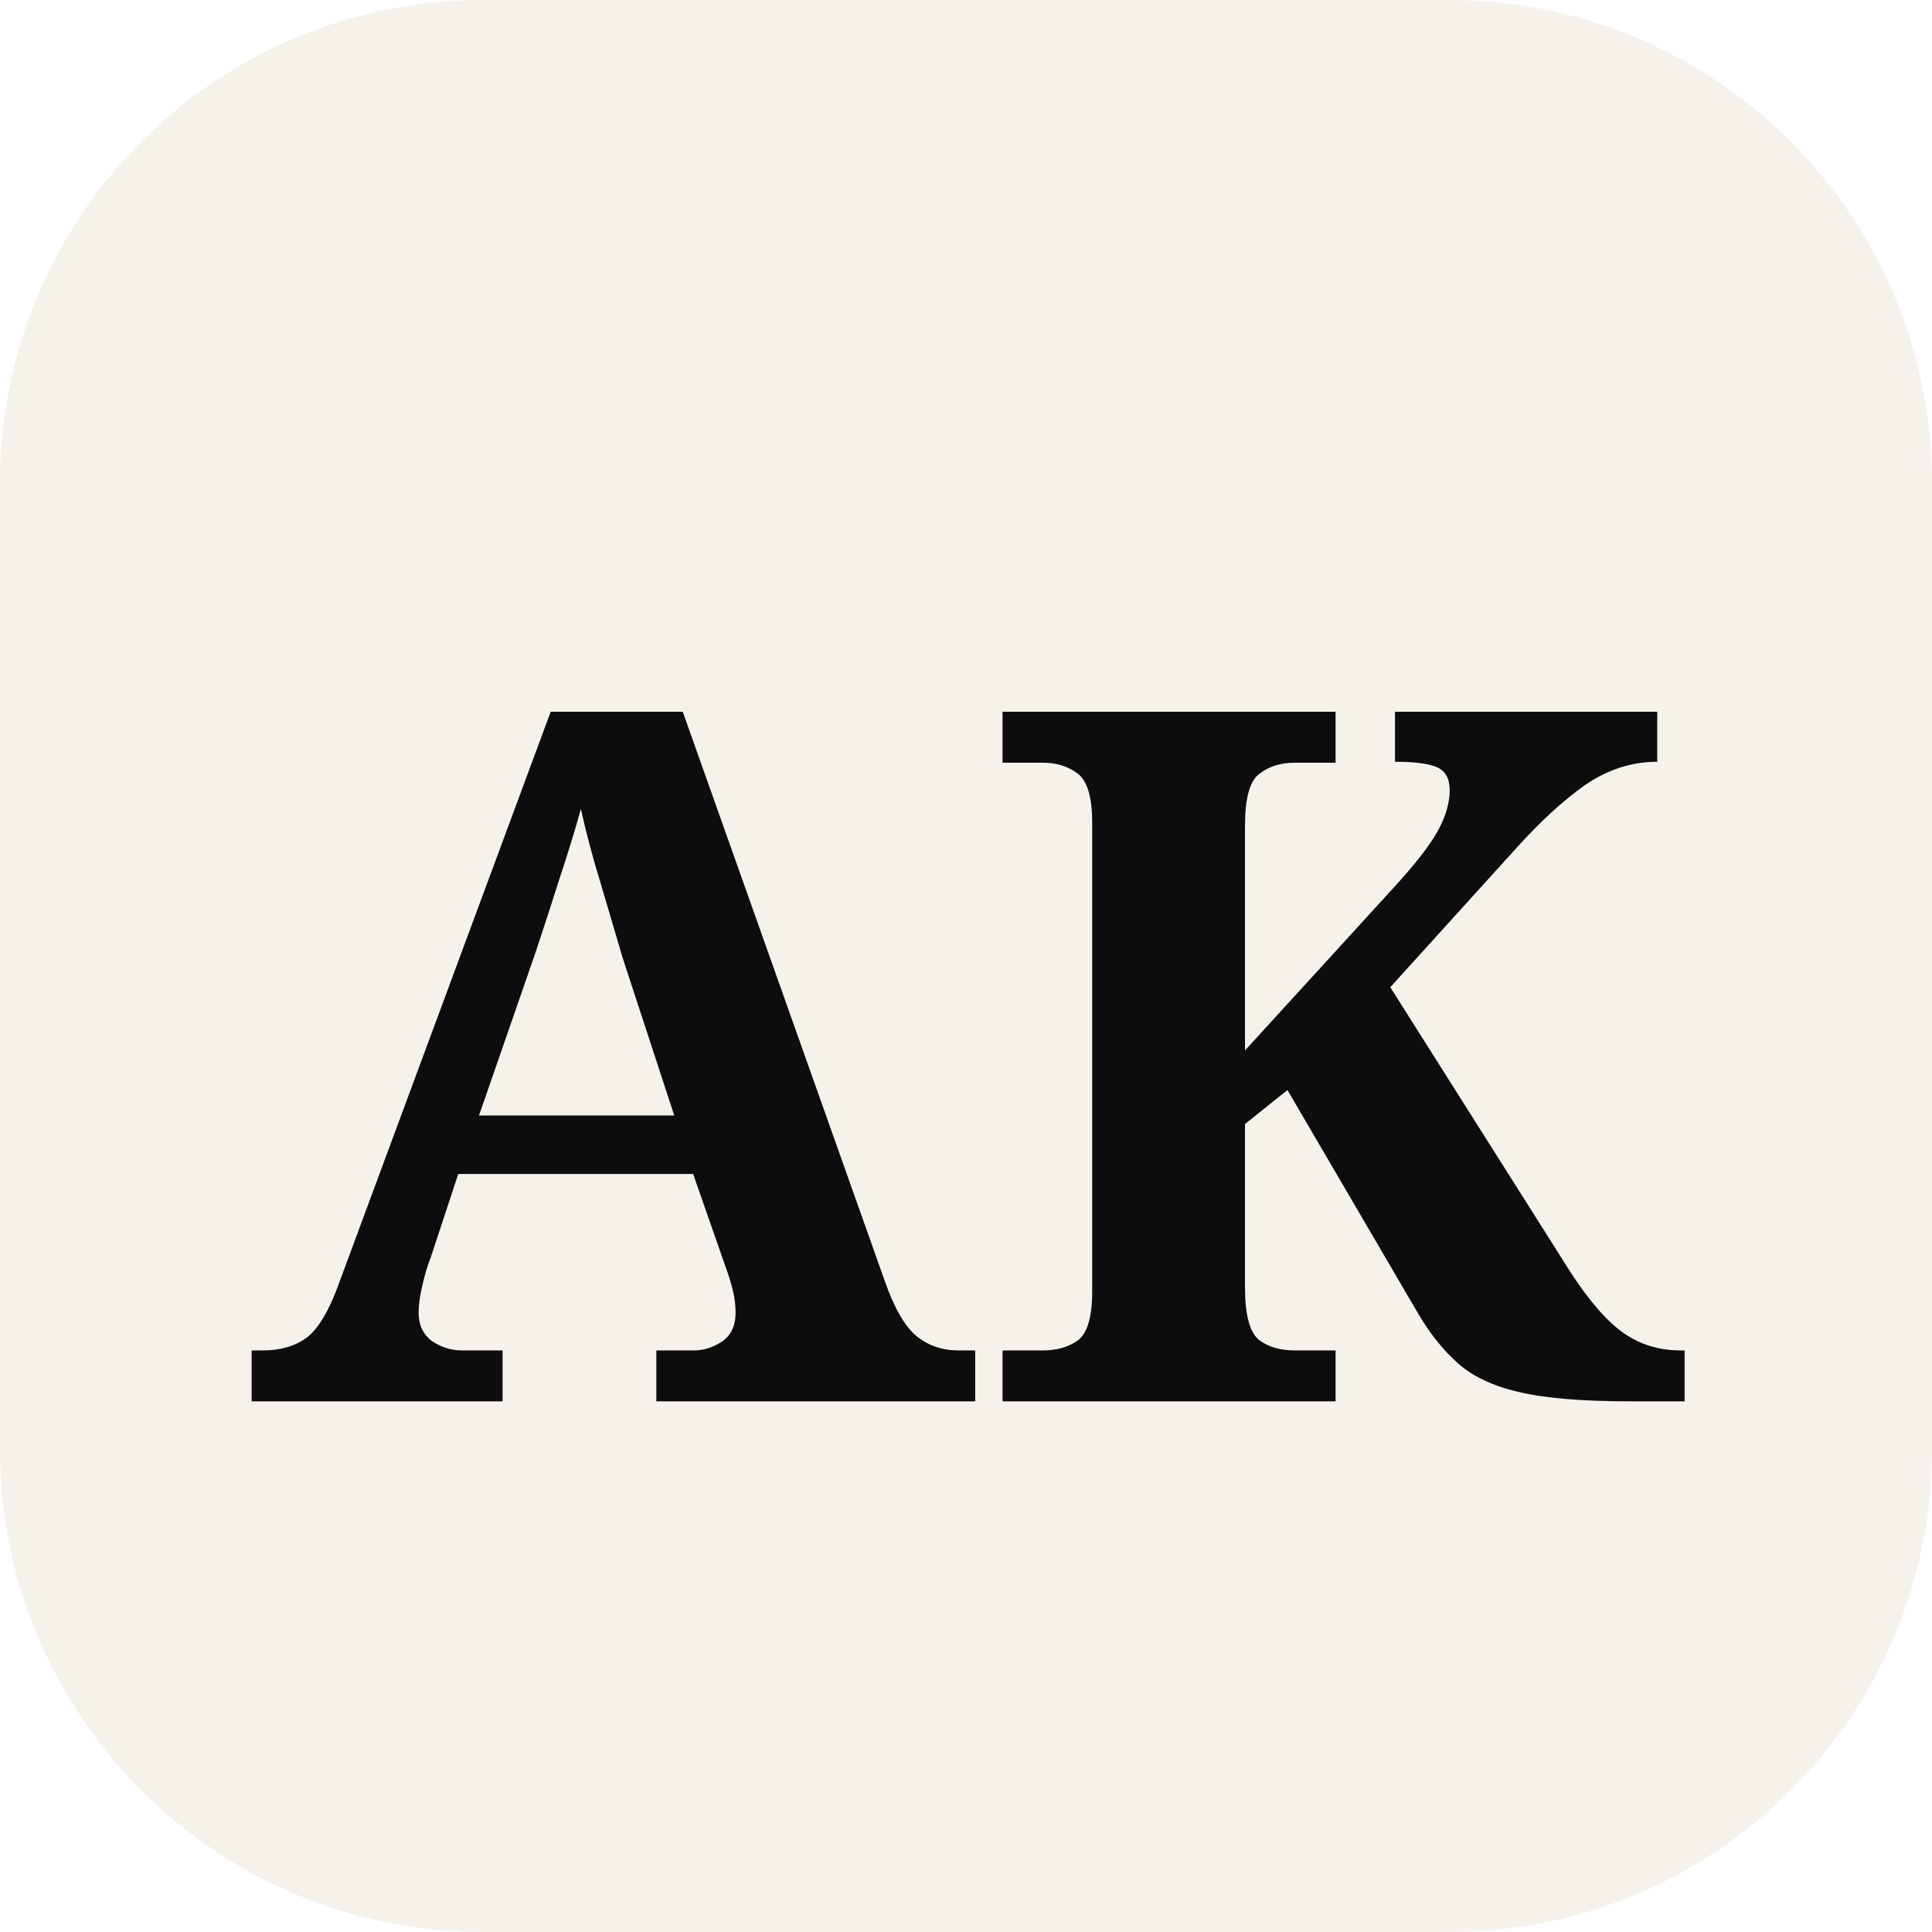
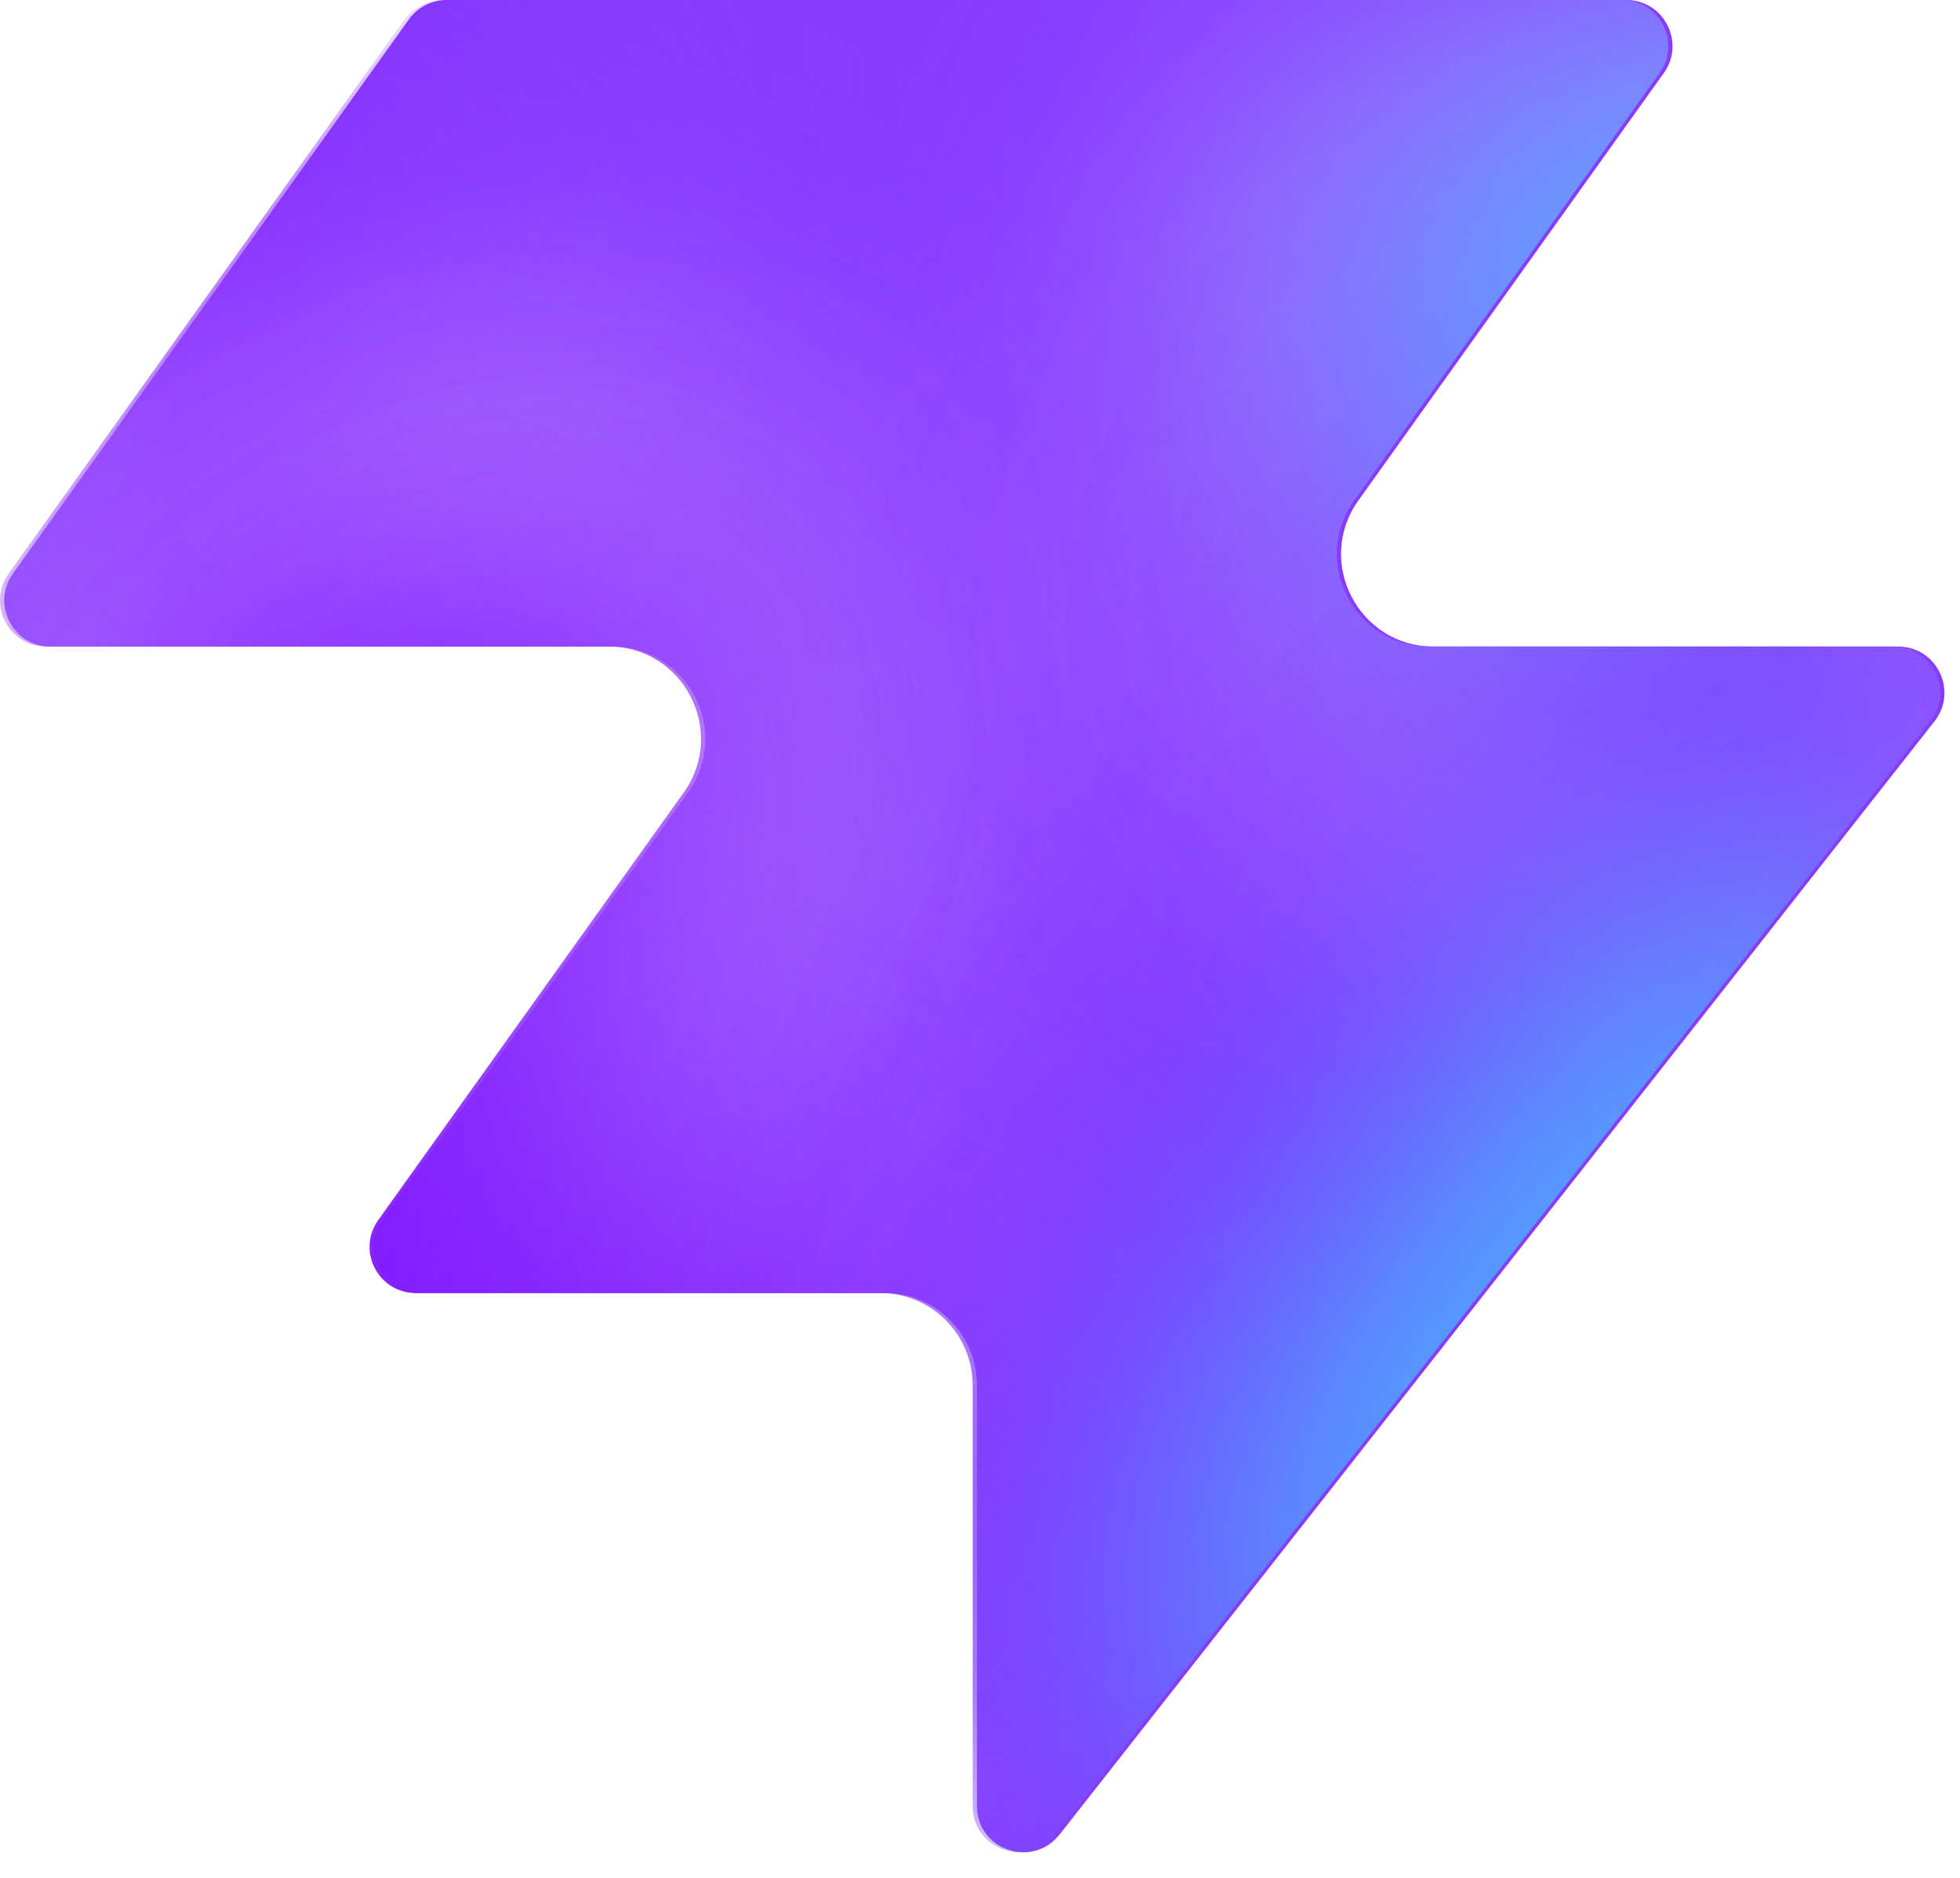
- <svg xmlns="http://www.w3.org/2000/svg" viewBox="0 0 32 32" fill="none">
-   <rect width="32" height="32" rx="8" fill="#F5F2EC" />
-   <text x="16" y="17" text-anchor="middle" dominant-baseline="central" font-family="serif" font-weight="bold" font-size="16" fill="#0D0D0D">AK</text>
+ <svg xmlns="http://www.w3.org/2000/svg" width="48" height="46" fill="none" viewBox="0 0 48 46">
+   <path fill="#863bff" d="M25.946 44.938c-.664.845-2.021.375-2.021-.698V33.937a2.26 2.26 0 0 0-2.262-2.262H10.287c-.92 0-1.456-1.04-.92-1.788l7.48-10.471c1.07-1.497 0-3.578-1.842-3.578H1.237c-.92 0-1.456-1.04-.92-1.788L10.013.474c.214-.297.556-.474.92-.474h28.894c.92 0 1.456 1.04.92 1.788l-7.48 10.471c-1.07 1.498 0 3.579 1.842 3.579h11.377c.943 0 1.473 1.088.89 1.83L25.947 44.94z" style="fill:#863bff;fill:color(display-p3 .525 .23 1);fill-opacity:1" />
+   <mask id="a" width="48" height="46" x="0" y="0" maskUnits="userSpaceOnUse" style="mask-type:alpha">
+     <path fill="#000" d="M25.842 44.938c-.664.844-2.021.375-2.021-.698V33.937a2.26 2.26 0 0 0-2.262-2.262H10.183c-.92 0-1.456-1.04-.92-1.788l7.48-10.471c1.07-1.498 0-3.579-1.842-3.579H1.133c-.92 0-1.456-1.04-.92-1.787L9.91.473c.214-.297.556-.474.92-.474h28.894c.92 0 1.456 1.04.92 1.788l-7.48 10.471c-1.07 1.498 0 3.578 1.842 3.578h11.377c.943 0 1.473 1.088.89 1.832L25.843 44.94z" style="fill:#000;fill-opacity:1" />
+   </mask>
+   <g mask="url(#a)">
+     <g filter="url(#b)">
+       <ellipse cx="5.508" cy="14.704" fill="#ede6ff" rx="5.508" ry="14.704" style="fill:#ede6ff;fill:color(display-p3 .927 .903 1);fill-opacity:1" transform="matrix(.00324 1 1 -.00324 -4.47 31.516)" />
+     </g>
+     <g filter="url(#c)">
+       <ellipse cx="10.399" cy="29.851" fill="#ede6ff" rx="10.399" ry="29.851" style="fill:#ede6ff;fill:color(display-p3 .927 .903 1);fill-opacity:1" transform="matrix(.00324 1 1 -.00324 -39.328 7.883)" />
+     </g>
+     <g filter="url(#d)">
+       <ellipse cx="5.508" cy="30.487" fill="#7e14ff" rx="5.508" ry="30.487" style="fill:#7e14ff;fill:color(display-p3 .492 .077 1);fill-opacity:1" transform="rotate(89.814 -25.913 -14.639)scale(1 -1)" />
+     </g>
+     <g filter="url(#e)">
+       <ellipse cx="5.508" cy="30.599" fill="#7e14ff" rx="5.508" ry="30.599" style="fill:#7e14ff;fill:color(display-p3 .492 .077 1);fill-opacity:1" transform="rotate(89.814 -32.644 -3.334)scale(1 -1)" />
+     </g>
+     <g filter="url(#f)">
+       <ellipse cx="5.508" cy="30.599" fill="#7e14ff" rx="5.508" ry="30.599" style="fill:#7e14ff;fill:color(display-p3 .492 .077 1);fill-opacity:1" transform="matrix(.00324 1 1 -.00324 -34.34 30.47)" />
+     </g>
+     <g filter="url(#g)">
+       <ellipse cx="14.072" cy="22.078" fill="#ede6ff" rx="14.072" ry="22.078" style="fill:#ede6ff;fill:color(display-p3 .927 .903 1);fill-opacity:1" transform="rotate(93.35 24.506 48.493)scale(-1 1)" />
+     </g>
+     <g filter="url(#h)">
+       <ellipse cx="3.47" cy="21.501" fill="#7e14ff" rx="3.47" ry="21.501" style="fill:#7e14ff;fill:color(display-p3 .492 .077 1);fill-opacity:1" transform="rotate(89.009 28.708 47.59)scale(-1 1)" />
+     </g>
+     <g filter="url(#i)">
+       <ellipse cx="3.47" cy="21.501" fill="#7e14ff" rx="3.47" ry="21.501" style="fill:#7e14ff;fill:color(display-p3 .492 .077 1);fill-opacity:1" transform="rotate(89.009 28.708 47.59)scale(-1 1)" />
+     </g>
+     <g filter="url(#j)">
+       <ellipse cx=".387" cy="8.972" fill="#7e14ff" rx="4.407" ry="29.108" style="fill:#7e14ff;fill:color(display-p3 .492 .077 1);fill-opacity:1" transform="rotate(39.51 .387 8.972)" />
+     </g>
+     <g filter="url(#k)">
+       <ellipse cx="47.523" cy="-6.092" fill="#7e14ff" rx="4.407" ry="29.108" style="fill:#7e14ff;fill:color(display-p3 .492 .077 1);fill-opacity:1" transform="rotate(37.892 47.523 -6.092)" />
+     </g>
+     <g filter="url(#l)">
+       <ellipse cx="41.412" cy="6.333" fill="#47bfff" rx="5.971" ry="9.665" style="fill:#47bfff;fill:color(display-p3 .28 .748 1);fill-opacity:1" transform="rotate(37.892 41.412 6.333)" />
+     </g>
+     <g filter="url(#m)">
+       <ellipse cx="-1.879" cy="38.332" fill="#7e14ff" rx="4.407" ry="29.108" style="fill:#7e14ff;fill:color(display-p3 .492 .077 1);fill-opacity:1" transform="rotate(37.892 -1.88 38.332)" />
+     </g>
+     <g filter="url(#n)">
+       <ellipse cx="-1.879" cy="38.332" fill="#7e14ff" rx="4.407" ry="29.108" style="fill:#7e14ff;fill:color(display-p3 .492 .077 1);fill-opacity:1" transform="rotate(37.892 -1.88 38.332)" />
+     </g>
+     <g filter="url(#o)">
+       <ellipse cx="35.651" cy="29.907" fill="#7e14ff" rx="4.407" ry="29.108" style="fill:#7e14ff;fill:color(display-p3 .492 .077 1);fill-opacity:1" transform="rotate(37.892 35.651 29.907)" />
+     </g>
+     <g filter="url(#p)">
+       <ellipse cx="38.418" cy="32.4" fill="#47bfff" rx="5.971" ry="15.297" style="fill:#47bfff;fill:color(display-p3 .28 .748 1);fill-opacity:1" transform="rotate(37.892 38.418 32.4)" />
+     </g>
+   </g>
+   <defs>
+     <filter id="b" width="60.045" height="41.654" x="-19.77" y="16.149" color-interpolation-filters="sRGB" filterUnits="userSpaceOnUse">
+       <feFlood flood-opacity="0" result="BackgroundImageFix" />
+       <feBlend in="SourceGraphic" in2="BackgroundImageFix" result="shape" />
+       <feGaussianBlur result="effect1_foregroundBlur_2002_17158" stdDeviation="7.659" />
+     </filter>
+     <filter id="c" width="90.34" height="51.437" x="-54.613" y="-7.533" color-interpolation-filters="sRGB" filterUnits="userSpaceOnUse">
+       <feFlood flood-opacity="0" result="BackgroundImageFix" />
+       <feBlend in="SourceGraphic" in2="BackgroundImageFix" result="shape" />
+       <feGaussianBlur result="effect1_foregroundBlur_2002_17158" stdDeviation="7.659" />
+     </filter>
+     <filter id="d" width="79.355" height="29.4" x="-49.64" y="2.03" color-interpolation-filters="sRGB" filterUnits="userSpaceOnUse">
+       <feFlood flood-opacity="0" result="BackgroundImageFix" />
+       <feBlend in="SourceGraphic" in2="BackgroundImageFix" result="shape" />
+       <feGaussianBlur result="effect1_foregroundBlur_2002_17158" stdDeviation="4.596" />
+     </filter>
+     <filter id="e" width="79.579" height="29.4" x="-45.045" y="20.029" color-interpolation-filters="sRGB" filterUnits="userSpaceOnUse">
+       <feFlood flood-opacity="0" result="BackgroundImageFix" />
+       <feBlend in="SourceGraphic" in2="BackgroundImageFix" result="shape" />
+       <feGaussianBlur result="effect1_foregroundBlur_2002_17158" stdDeviation="4.596" />
+     </filter>
+     <filter id="f" width="79.579" height="29.4" x="-43.513" y="21.178" color-interpolation-filters="sRGB" filterUnits="userSpaceOnUse">
+       <feFlood flood-opacity="0" result="BackgroundImageFix" />
+       <feBlend in="SourceGraphic" in2="BackgroundImageFix" result="shape" />
+       <feGaussianBlur result="effect1_foregroundBlur_2002_17158" stdDeviation="4.596" />
+     </filter>
+     <filter id="g" width="74.749" height="58.852" x="15.756" y="-17.901" color-interpolation-filters="sRGB" filterUnits="userSpaceOnUse">
+       <feFlood flood-opacity="0" result="BackgroundImageFix" />
+       <feBlend in="SourceGraphic" in2="BackgroundImageFix" result="shape" />
+       <feGaussianBlur result="effect1_foregroundBlur_2002_17158" stdDeviation="7.659" />
+     </filter>
+     <filter id="h" width="61.377" height="25.362" x="23.548" y="2.284" color-interpolation-filters="sRGB" filterUnits="userSpaceOnUse">
+       <feFlood flood-opacity="0" result="BackgroundImageFix" />
+       <feBlend in="SourceGraphic" in2="BackgroundImageFix" result="shape" />
+       <feGaussianBlur result="effect1_foregroundBlur_2002_17158" stdDeviation="4.596" />
+     </filter>
+     <filter id="i" width="61.377" height="25.362" x="23.548" y="2.284" color-interpolation-filters="sRGB" filterUnits="userSpaceOnUse">
+       <feFlood flood-opacity="0" result="BackgroundImageFix" />
+       <feBlend in="SourceGraphic" in2="BackgroundImageFix" result="shape" />
+       <feGaussianBlur result="effect1_foregroundBlur_2002_17158" stdDeviation="4.596" />
+     </filter>
+     <filter id="j" width="56.045" height="63.649" x="-27.636" y="-22.853" color-interpolation-filters="sRGB" filterUnits="userSpaceOnUse">
+       <feFlood flood-opacity="0" result="BackgroundImageFix" />
+       <feBlend in="SourceGraphic" in2="BackgroundImageFix" result="shape" />
+       <feGaussianBlur result="effect1_foregroundBlur_2002_17158" stdDeviation="4.596" />
+     </filter>
+     <filter id="k" width="54.814" height="64.646" x="20.116" y="-38.415" color-interpolation-filters="sRGB" filterUnits="userSpaceOnUse">
+       <feFlood flood-opacity="0" result="BackgroundImageFix" />
+       <feBlend in="SourceGraphic" in2="BackgroundImageFix" result="shape" />
+       <feGaussianBlur result="effect1_foregroundBlur_2002_17158" stdDeviation="4.596" />
+     </filter>
+     <filter id="l" width="33.541" height="35.313" x="24.641" y="-11.323" color-interpolation-filters="sRGB" filterUnits="userSpaceOnUse">
+       <feFlood flood-opacity="0" result="BackgroundImageFix" />
+       <feBlend in="SourceGraphic" in2="BackgroundImageFix" result="shape" />
+       <feGaussianBlur result="effect1_foregroundBlur_2002_17158" stdDeviation="4.596" />
+     </filter>
+     <filter id="m" width="54.814" height="64.646" x="-29.286" y="6.009" color-interpolation-filters="sRGB" filterUnits="userSpaceOnUse">
+       <feFlood flood-opacity="0" result="BackgroundImageFix" />
+       <feBlend in="SourceGraphic" in2="BackgroundImageFix" result="shape" />
+       <feGaussianBlur result="effect1_foregroundBlur_2002_17158" stdDeviation="4.596" />
+     </filter>
+     <filter id="n" width="54.814" height="64.646" x="-29.286" y="6.009" color-interpolation-filters="sRGB" filterUnits="userSpaceOnUse">
+       <feFlood flood-opacity="0" result="BackgroundImageFix" />
+       <feBlend in="SourceGraphic" in2="BackgroundImageFix" result="shape" />
+       <feGaussianBlur result="effect1_foregroundBlur_2002_17158" stdDeviation="4.596" />
+     </filter>
+     <filter id="o" width="54.814" height="64.646" x="8.244" y="-2.416" color-interpolation-filters="sRGB" filterUnits="userSpaceOnUse">
+       <feFlood flood-opacity="0" result="BackgroundImageFix" />
+       <feBlend in="SourceGraphic" in2="BackgroundImageFix" result="shape" />
+       <feGaussianBlur result="effect1_foregroundBlur_2002_17158" stdDeviation="4.596" />
+     </filter>
+     <filter id="p" width="39.409" height="43.623" x="18.713" y="10.588" color-interpolation-filters="sRGB" filterUnits="userSpaceOnUse">
+       <feFlood flood-opacity="0" result="BackgroundImageFix" />
+       <feBlend in="SourceGraphic" in2="BackgroundImageFix" result="shape" />
+       <feGaussianBlur result="effect1_foregroundBlur_2002_17158" stdDeviation="4.596" />
+     </filter>
+   </defs>
</svg>
